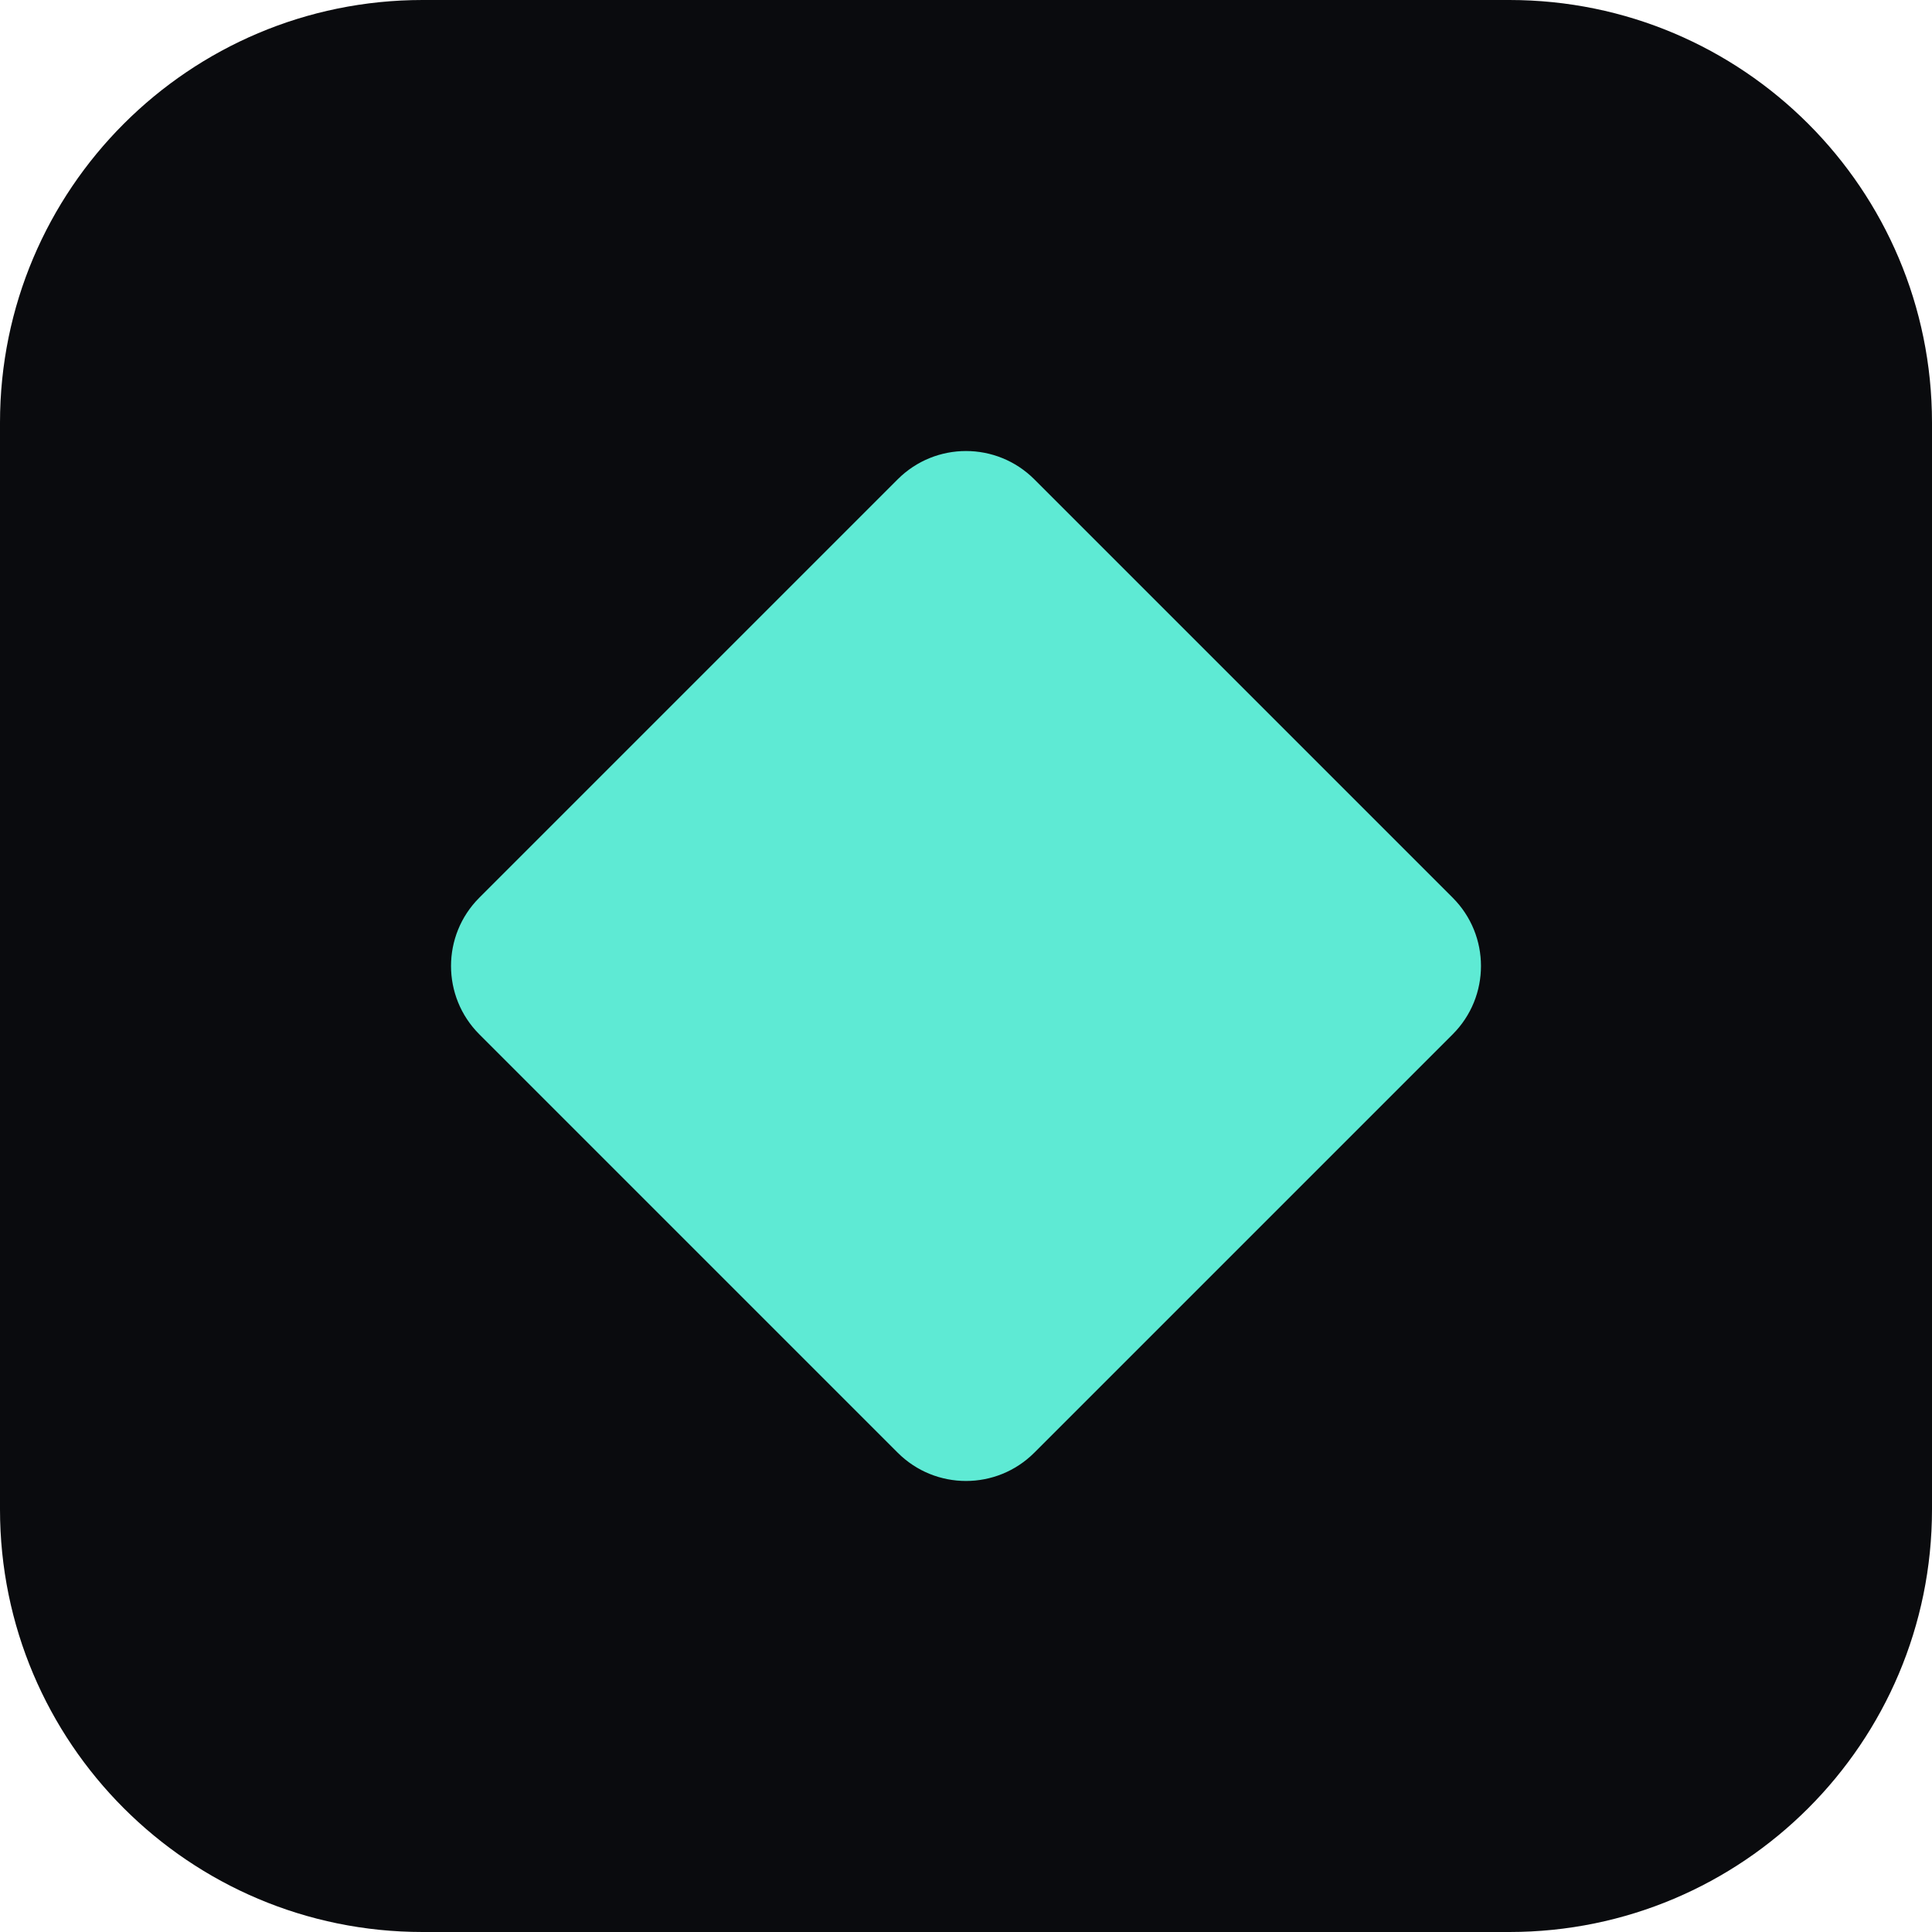
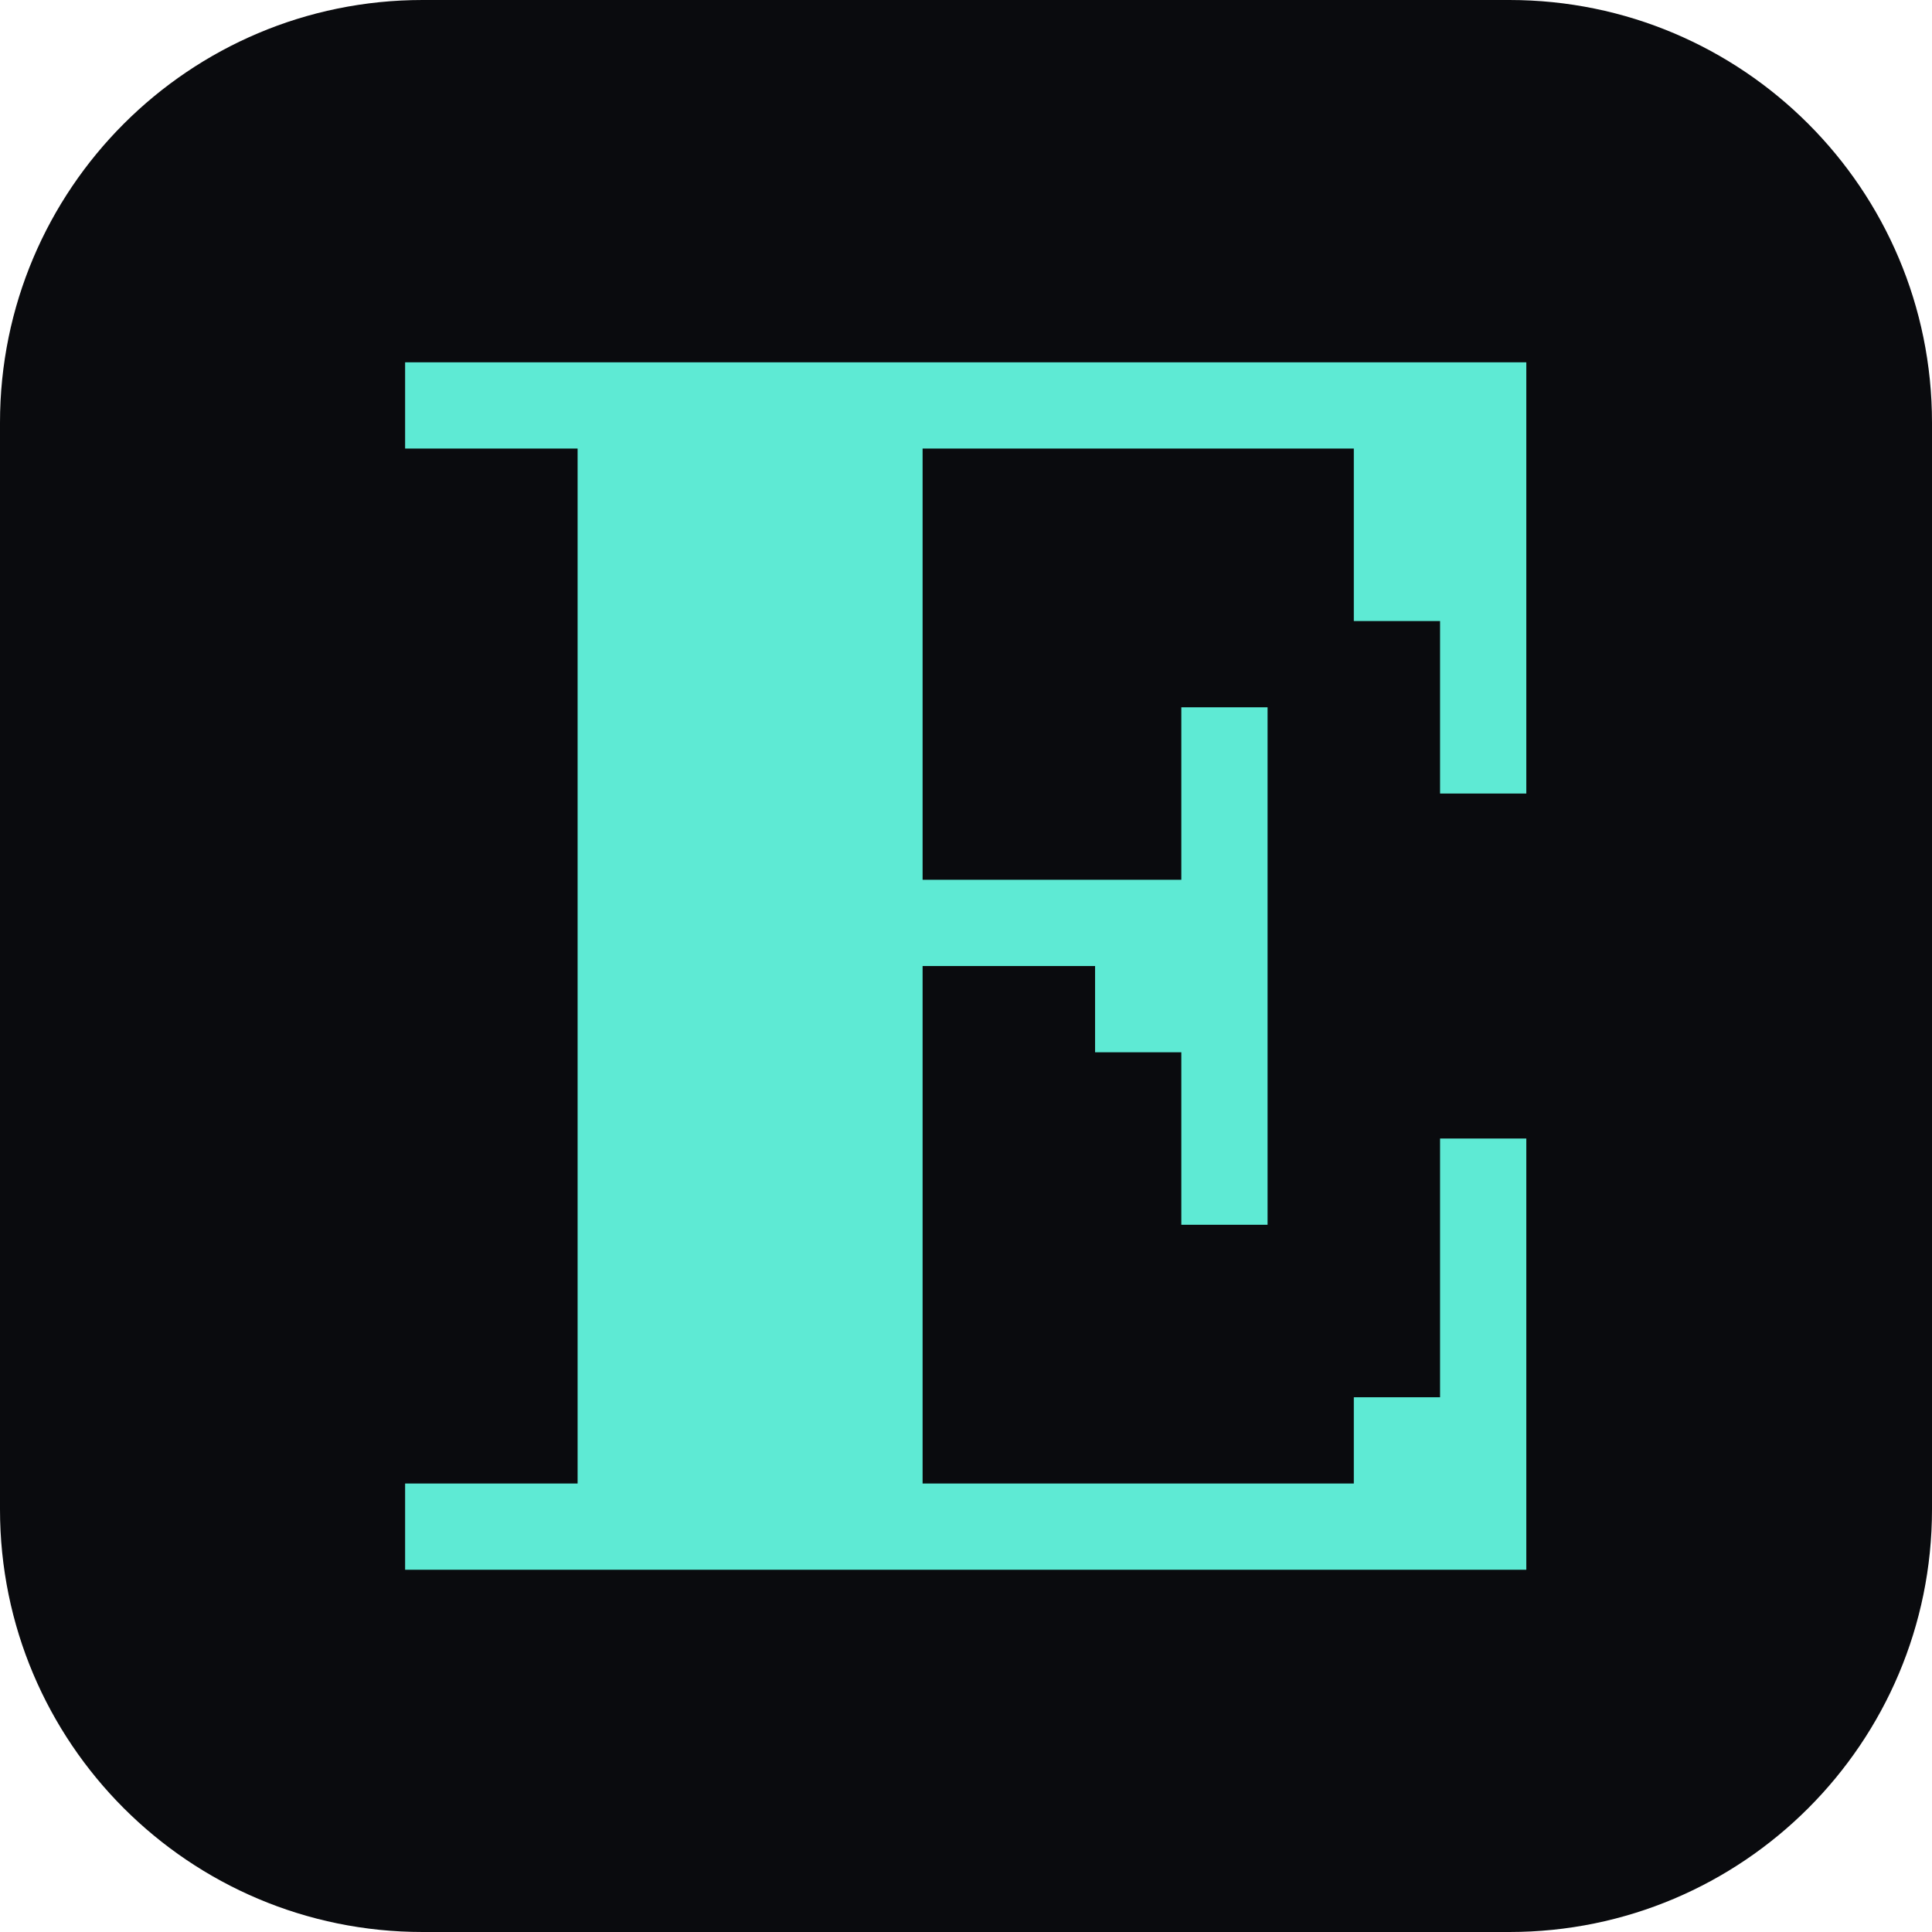
<svg xmlns="http://www.w3.org/2000/svg" viewBox="0 0 32 32">
  <rect width="32" height="32" rx="7" fill="#0a0b0e" />
-   <rect x="9.5" y="9.5" width="13" height="13" rx="1.6" transform="rotate(45 16 16)" fill="#5eead4" />
+   <path transform="translate(6.71 26.00) scale(0.02857 -0.02857)" fill="#5eead4" d="M300 50V350H400V300H450V200H500V500H450V400H300V650H550V550H600V450H650V700H0V650H100V50H0V0H650V250H600V100H550V50Z" />
</svg>
